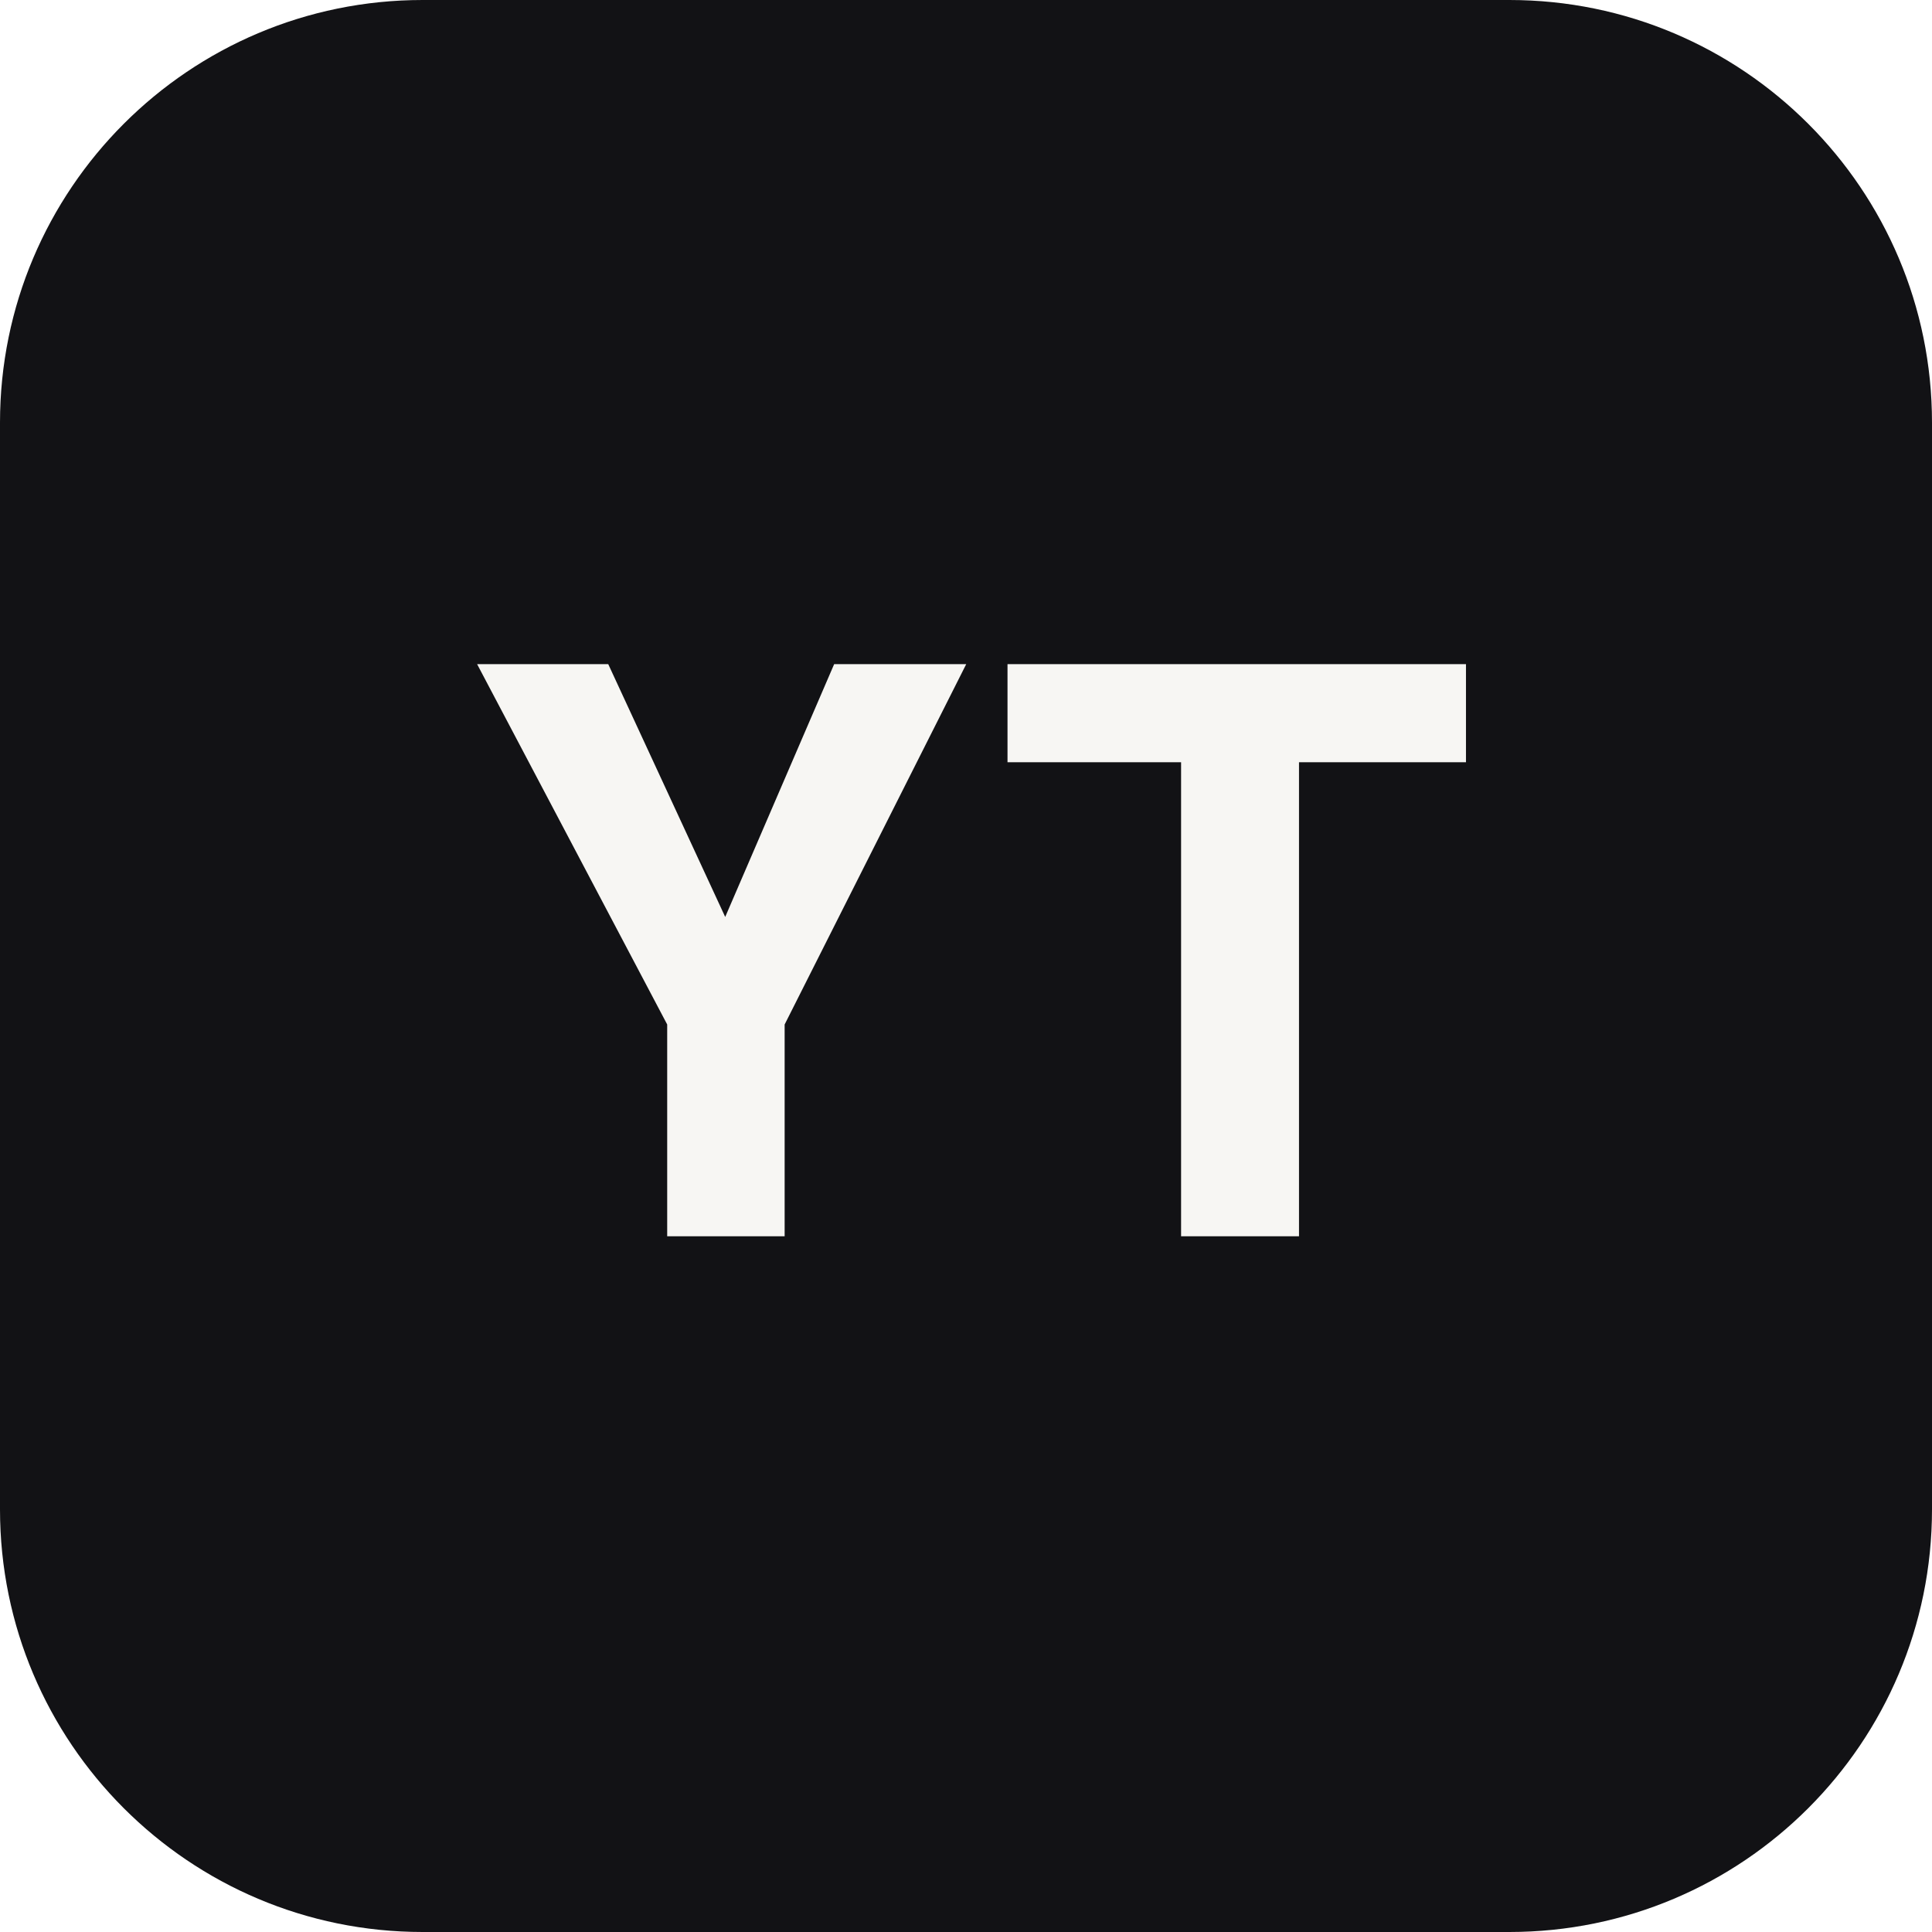
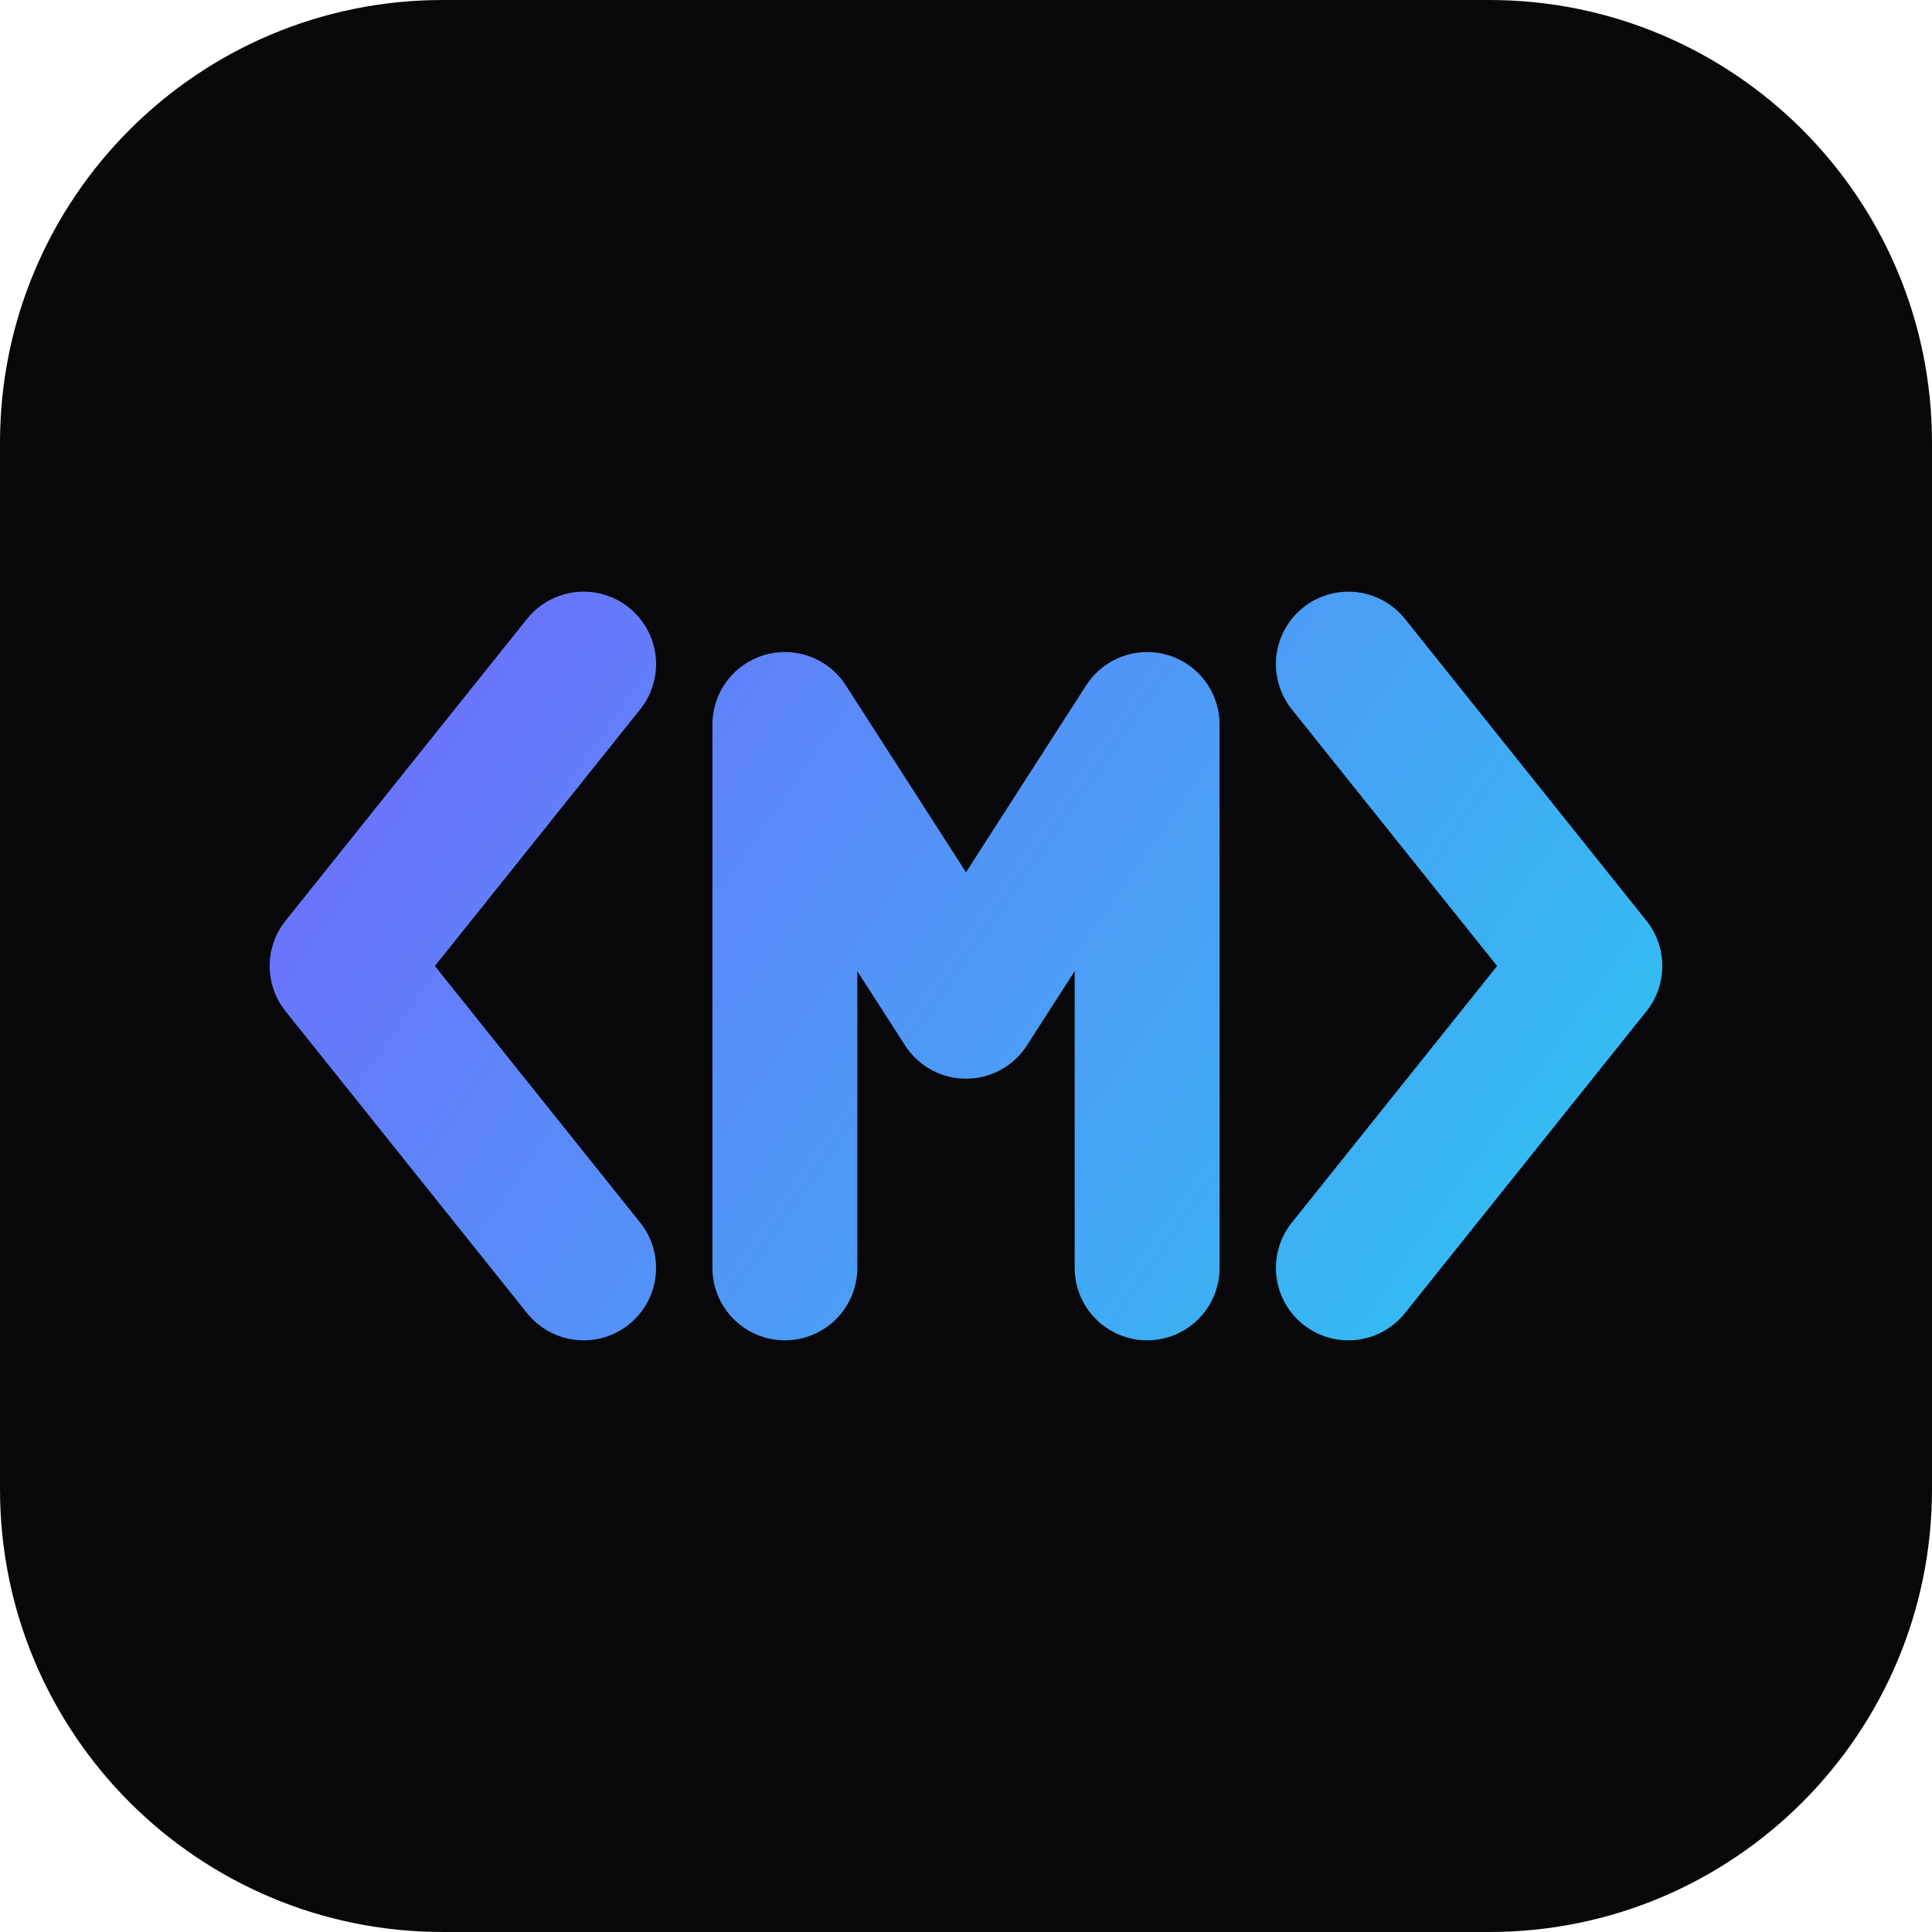
- <svg xmlns="http://www.w3.org/2000/svg" viewBox="0 0 64 64">
-   <rect width="64" height="64" rx="14" fill="#121215" />
-   <text x="32" y="35" font-family="Segoe UI, Helvetica, Arial, sans-serif" font-size="26" font-weight="700" fill="#F7F6F3" text-anchor="middle" dominant-baseline="central">YT</text>
+ <svg xmlns="http://www.w3.org/2000/svg" viewBox="0 0 48 48" fill="none">
+   <defs>
+     <linearGradient id="f" x1="4" y1="10" x2="44" y2="38" gradientUnits="userSpaceOnUse">
+       <stop offset="0" stop-color="#7C5CFF" />
+       <stop offset="1" stop-color="#22D3EE" />
+     </linearGradient>
+   </defs>
+   <rect width="48" height="48" rx="11" fill="#08080B" />
+   <g stroke="url(#f)" stroke-width="3.6" stroke-linecap="round" stroke-linejoin="round">
+     <path d="M14.5 16.5 8.5 24l6 7.5" />
+     <path d="M19.5 31.5V18l4.5 7 4.5-7v13.5" />
+     <path d="M33.5 16.5 39.5 24l-6 7.5" />
+   </g>
</svg>
